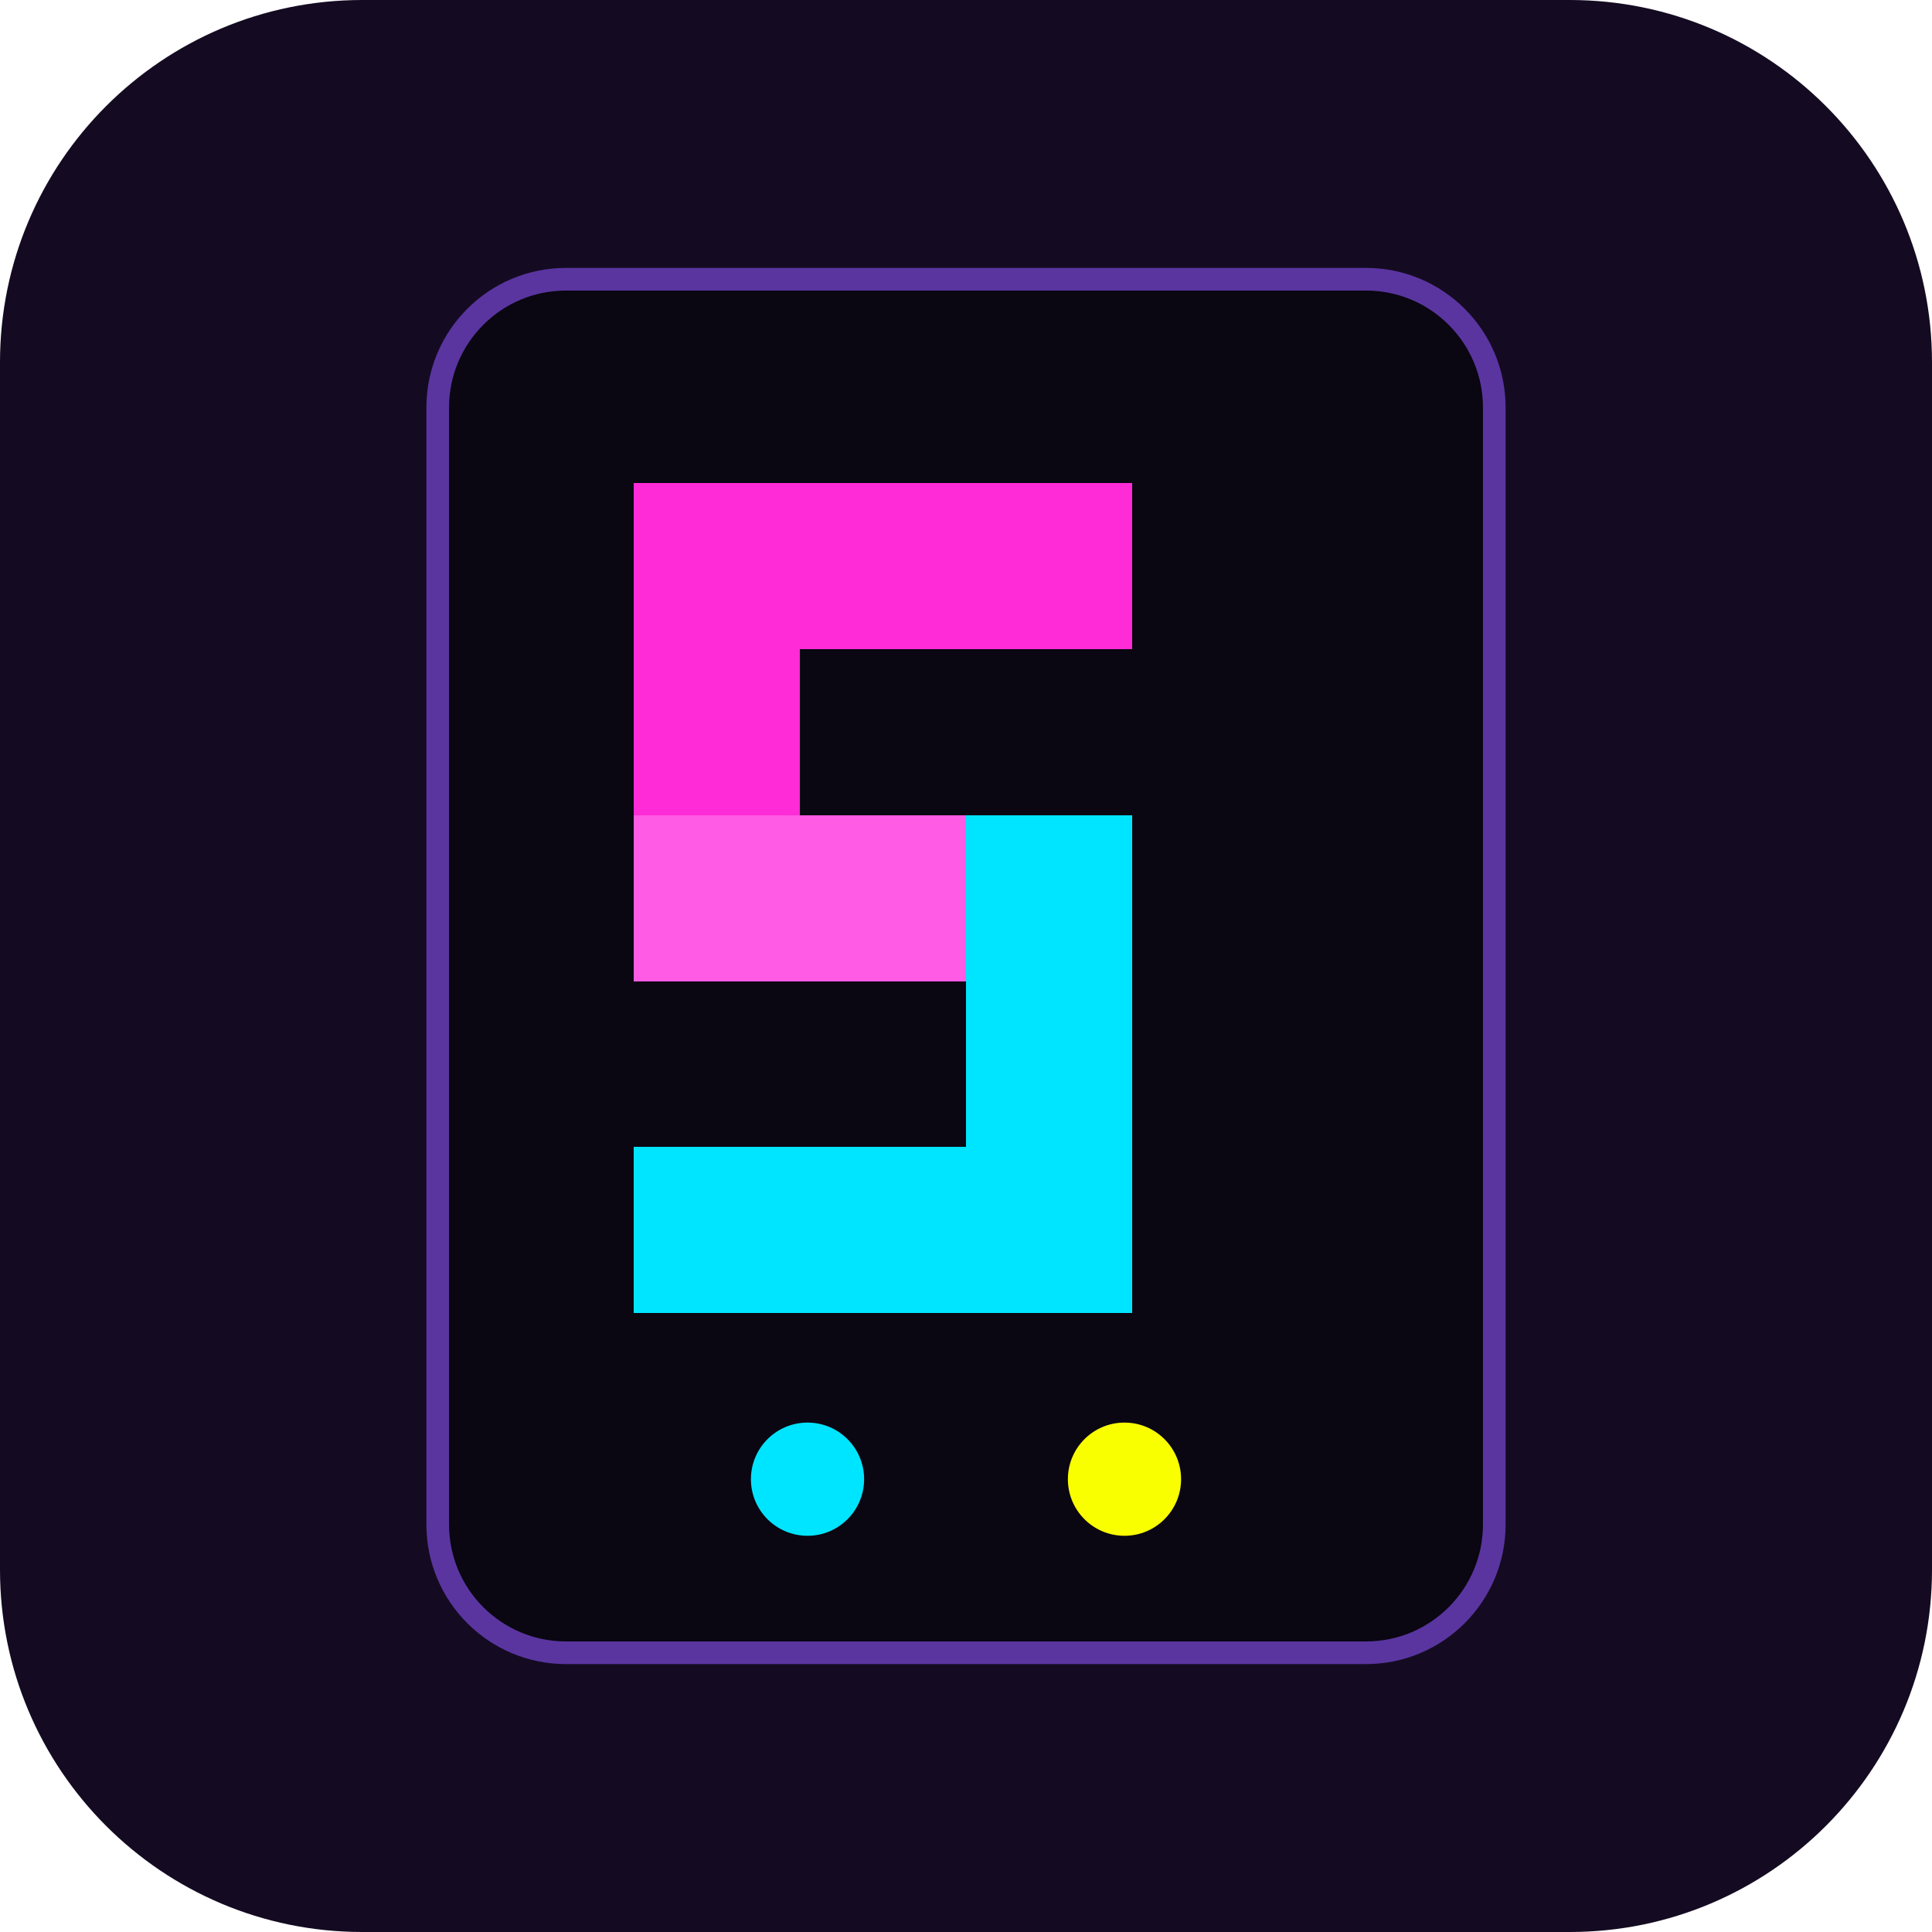
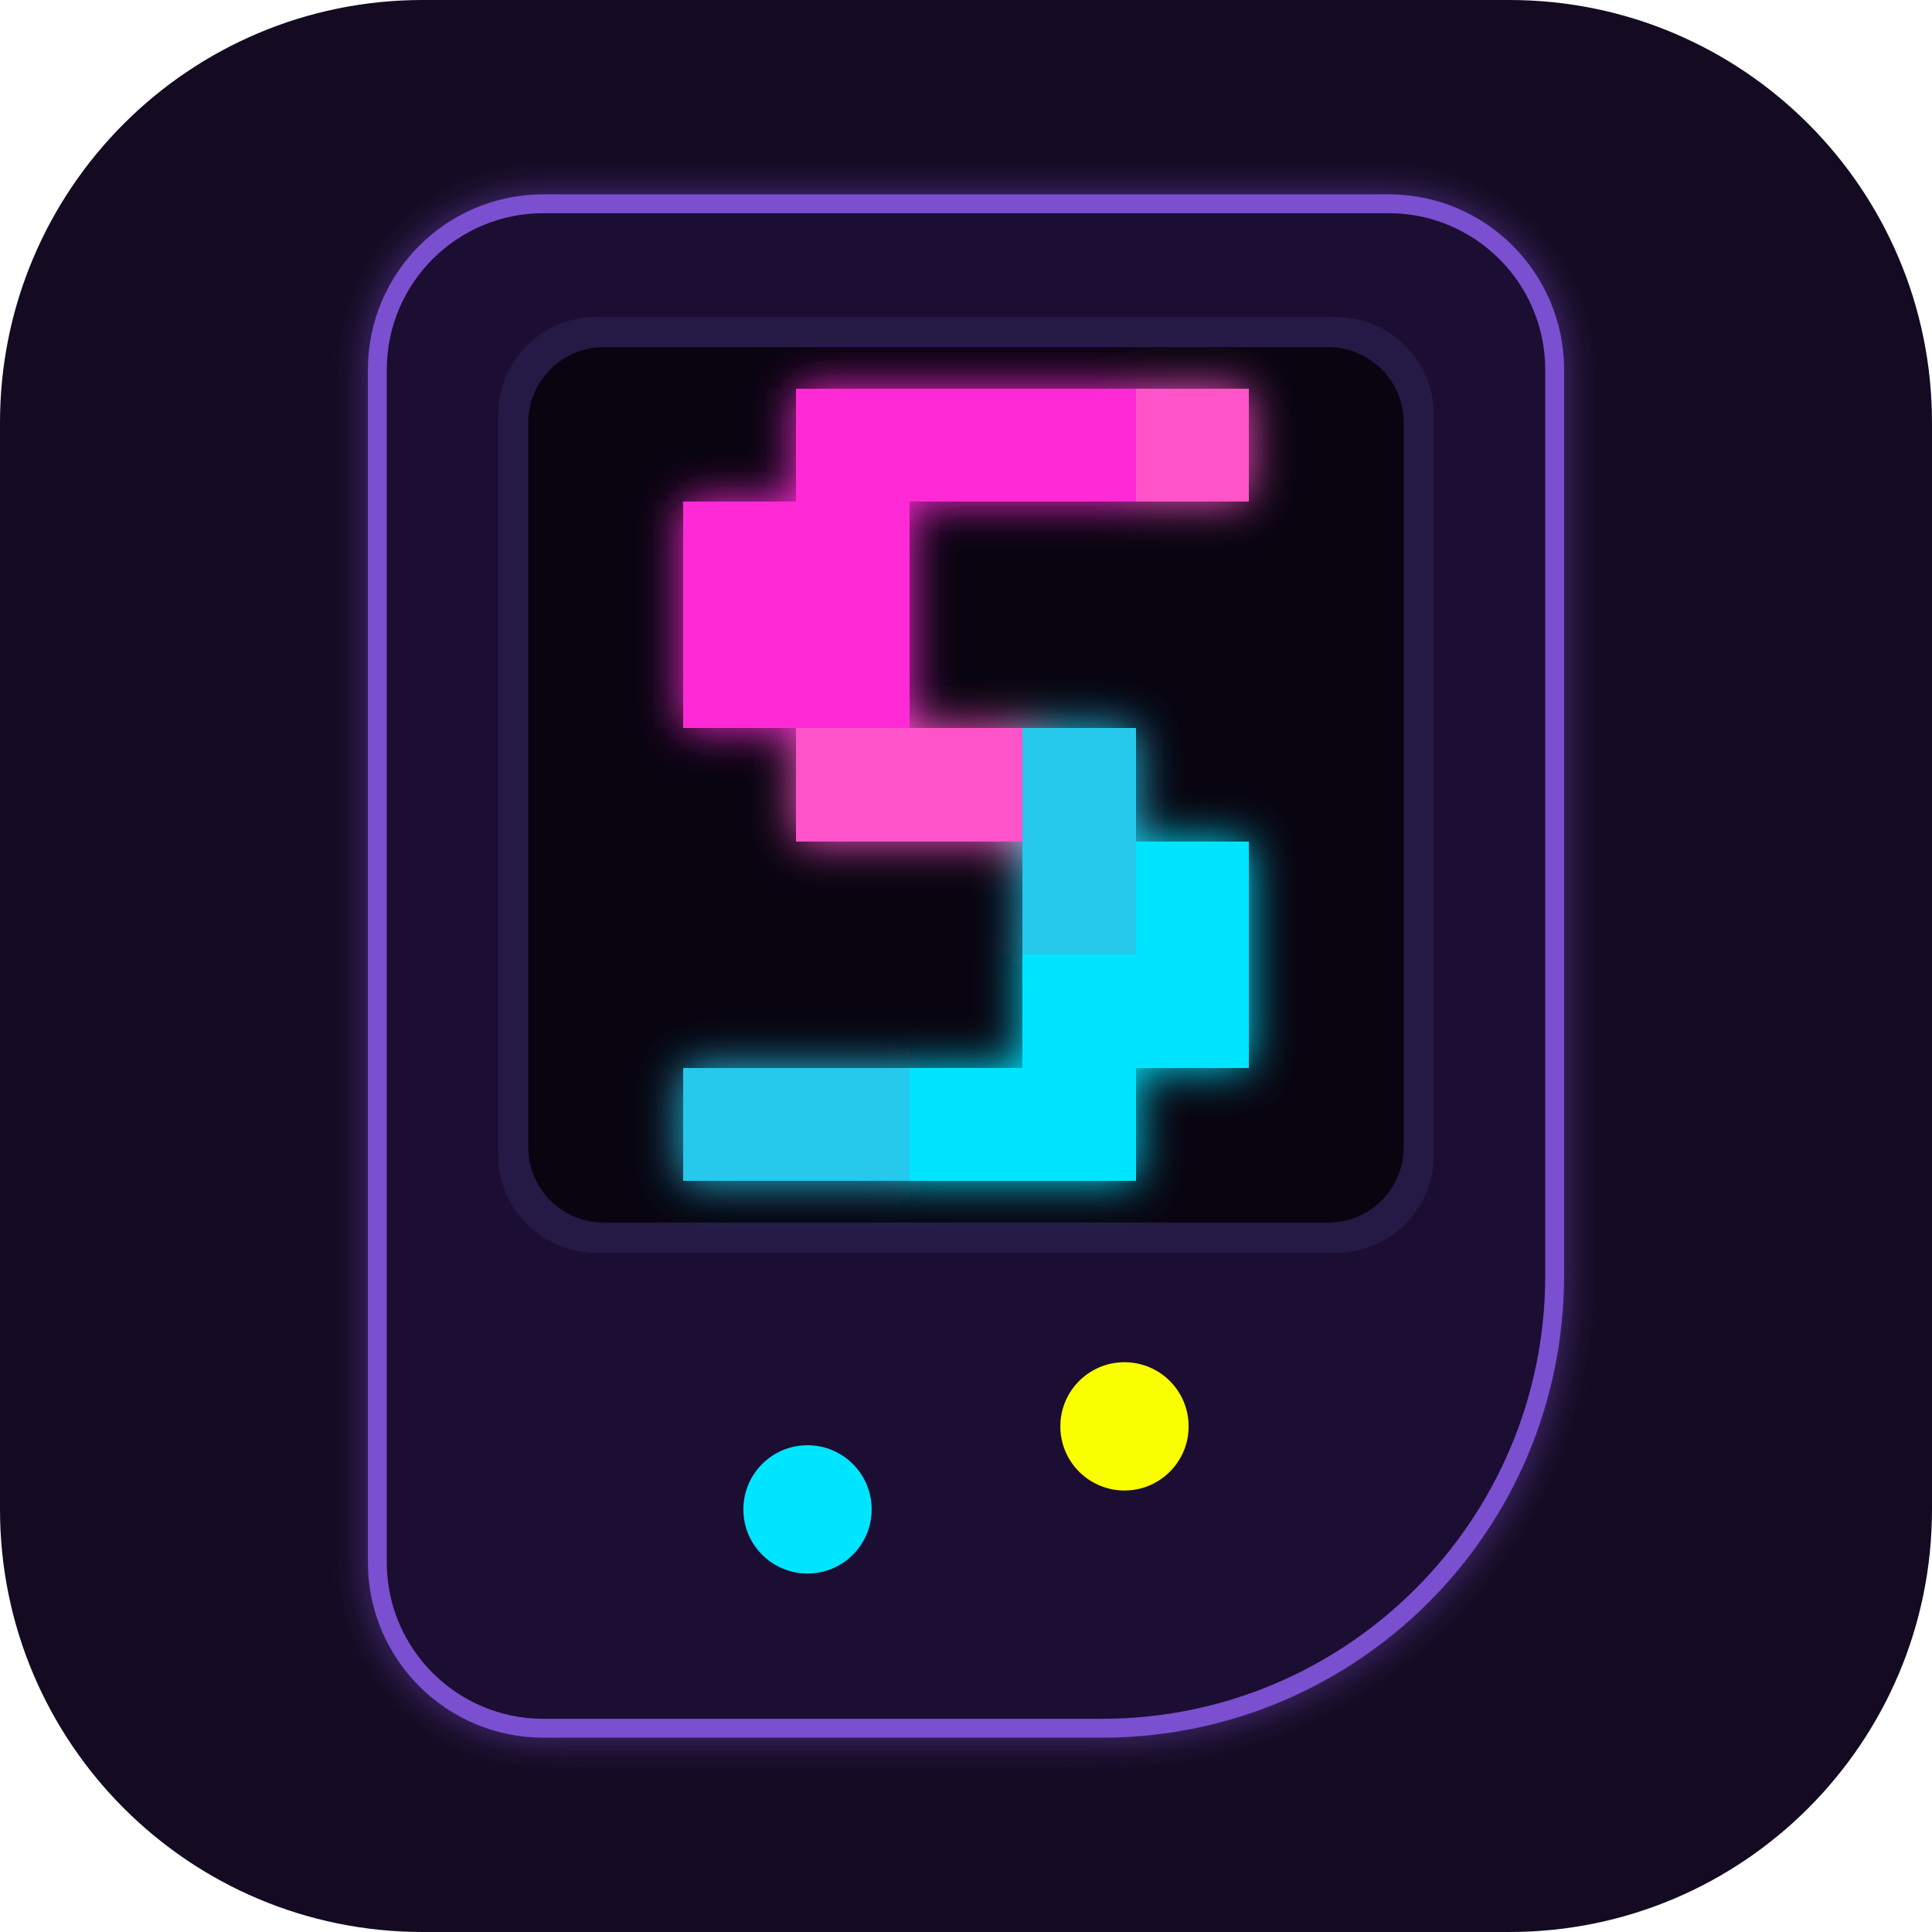
- <svg xmlns="http://www.w3.org/2000/svg" width="512" height="512" viewBox="0 0 512 512" role="img" aria-label="Soli-boy icona app">
-   <rect x="0" y="0" width="512" height="512" rx="96" fill="#140b22" />
-   <rect x="116" y="74" width="280" height="364" rx="34" fill="#0a0612" stroke="#5a35a0" stroke-width="6" />
-   <g shape-rendering="crispEdges">
-     <rect x="168" y="128" width="44" height="44" fill="#ff2bd6" />
-     <rect x="212" y="128" width="44" height="44" fill="#ff2bd6" />
-     <rect x="256" y="128" width="44" height="44" fill="#ff2bd6" />
-     <rect x="168" y="172" width="44" height="44" fill="#ff2bd6" />
-     <rect x="168" y="216" width="44" height="44" fill="#ff5be4" />
-     <rect x="212" y="216" width="44" height="44" fill="#ff5be4" />
-     <rect x="256" y="216" width="44" height="44" fill="#00e5ff" />
-     <rect x="256" y="260" width="44" height="44" fill="#00e5ff" />
-     <rect x="168" y="304" width="44" height="44" fill="#00e5ff" />
-     <rect x="212" y="304" width="44" height="44" fill="#00e5ff" />
-     <rect x="256" y="304" width="44" height="44" fill="#00e5ff" />
+ <svg xmlns="http://www.w3.org/2000/svg" width="512" height="512" viewBox="0 0 512 512" role="img" aria-label="Soli-boy app icon">
+   <defs>
+     <filter id="sb-glow-frame" x="-20%" y="-20%" width="140%" height="140%">
+       <feGaussianBlur in="SourceAlpha" stdDeviation="5" result="b" />
+       <feFlood flood-color="#7a4fd0" flood-opacity="0.55" />
+       <feComposite in2="b" operator="in" result="g" />
+       <feMerge>
+         <feMergeNode in="g" />
+         <feMergeNode in="SourceGraphic" />
+       </feMerge>
+     </filter>
+     <filter id="sb-glow-s" x="-30%" y="-30%" width="160%" height="160%">
+       <feGaussianBlur in="SourceGraphic" stdDeviation="6" result="b" />
+       <feMerge>
+         <feMergeNode in="b" />
+         <feMergeNode in="SourceGraphic" />
+       </feMerge>
+     </filter>
+   </defs>
+   <rect width="512" height="512" rx="112" fill="#140b22" />
+   <path d="M144 54 H368 A44 44 0 0 1 412 98 V338 A120 120 0 0 1 292 458 H144 A44 44 0 0 1 100 414 V98 A44 44 0 0 1 144 54 Z" fill="#1a1030" stroke="#7a4fd0" stroke-width="5" filter="url(#sb-glow-frame)" />
+   <rect x="132" y="84" width="248" height="248" rx="26" fill="#241a45" />
+   <rect x="140" y="92" width="232" height="232" rx="20" fill="#080410" />
+   <g shape-rendering="crispEdges" filter="url(#sb-glow-s)">
+     <rect x="211" y="103" width="30" height="30" fill="#ff2bd6" />
+     <rect x="241" y="103" width="30" height="30" fill="#ff2bd6" />
+     <rect x="271" y="103" width="30" height="30" fill="#ff2bd6" />
+     <rect x="301" y="103" width="30" height="30" fill="#ff53c9" />
+     <rect x="181" y="133" width="30" height="30" fill="#ff2bd6" />
+     <rect x="211" y="133" width="30" height="30" fill="#ff2bd6" />
+     <rect x="181" y="163" width="30" height="30" fill="#ff2bd6" />
+     <rect x="211" y="163" width="30" height="30" fill="#ff2bd6" />
+     <rect x="211" y="193" width="30" height="30" fill="#ff53c9" />
+     <rect x="241" y="193" width="30" height="30" fill="#ff53c9" />
+     <rect x="271" y="193" width="30" height="30" fill="#26c8ec" />
+     <rect x="271" y="223" width="30" height="30" fill="#26c8ec" />
+     <rect x="301" y="223" width="30" height="30" fill="#00e5ff" />
+     <rect x="271" y="253" width="30" height="30" fill="#00e5ff" />
+     <rect x="301" y="253" width="30" height="30" fill="#00e5ff" />
+     <rect x="181" y="283" width="30" height="30" fill="#26c8ec" />
+     <rect x="211" y="283" width="30" height="30" fill="#26c8ec" />
+     <rect x="241" y="283" width="30" height="30" fill="#00e5ff" />
+     <rect x="271" y="283" width="30" height="30" fill="#00e5ff" />
  </g>
-   <circle cx="214" cy="392" r="15" fill="#00e5ff" />
-   <circle cx="298" cy="392" r="15" fill="#faff00" />
+   <circle cx="214" cy="400" r="17" fill="#00e5ff" />
+   <circle cx="298" cy="378" r="17" fill="#faff00" />
</svg>
